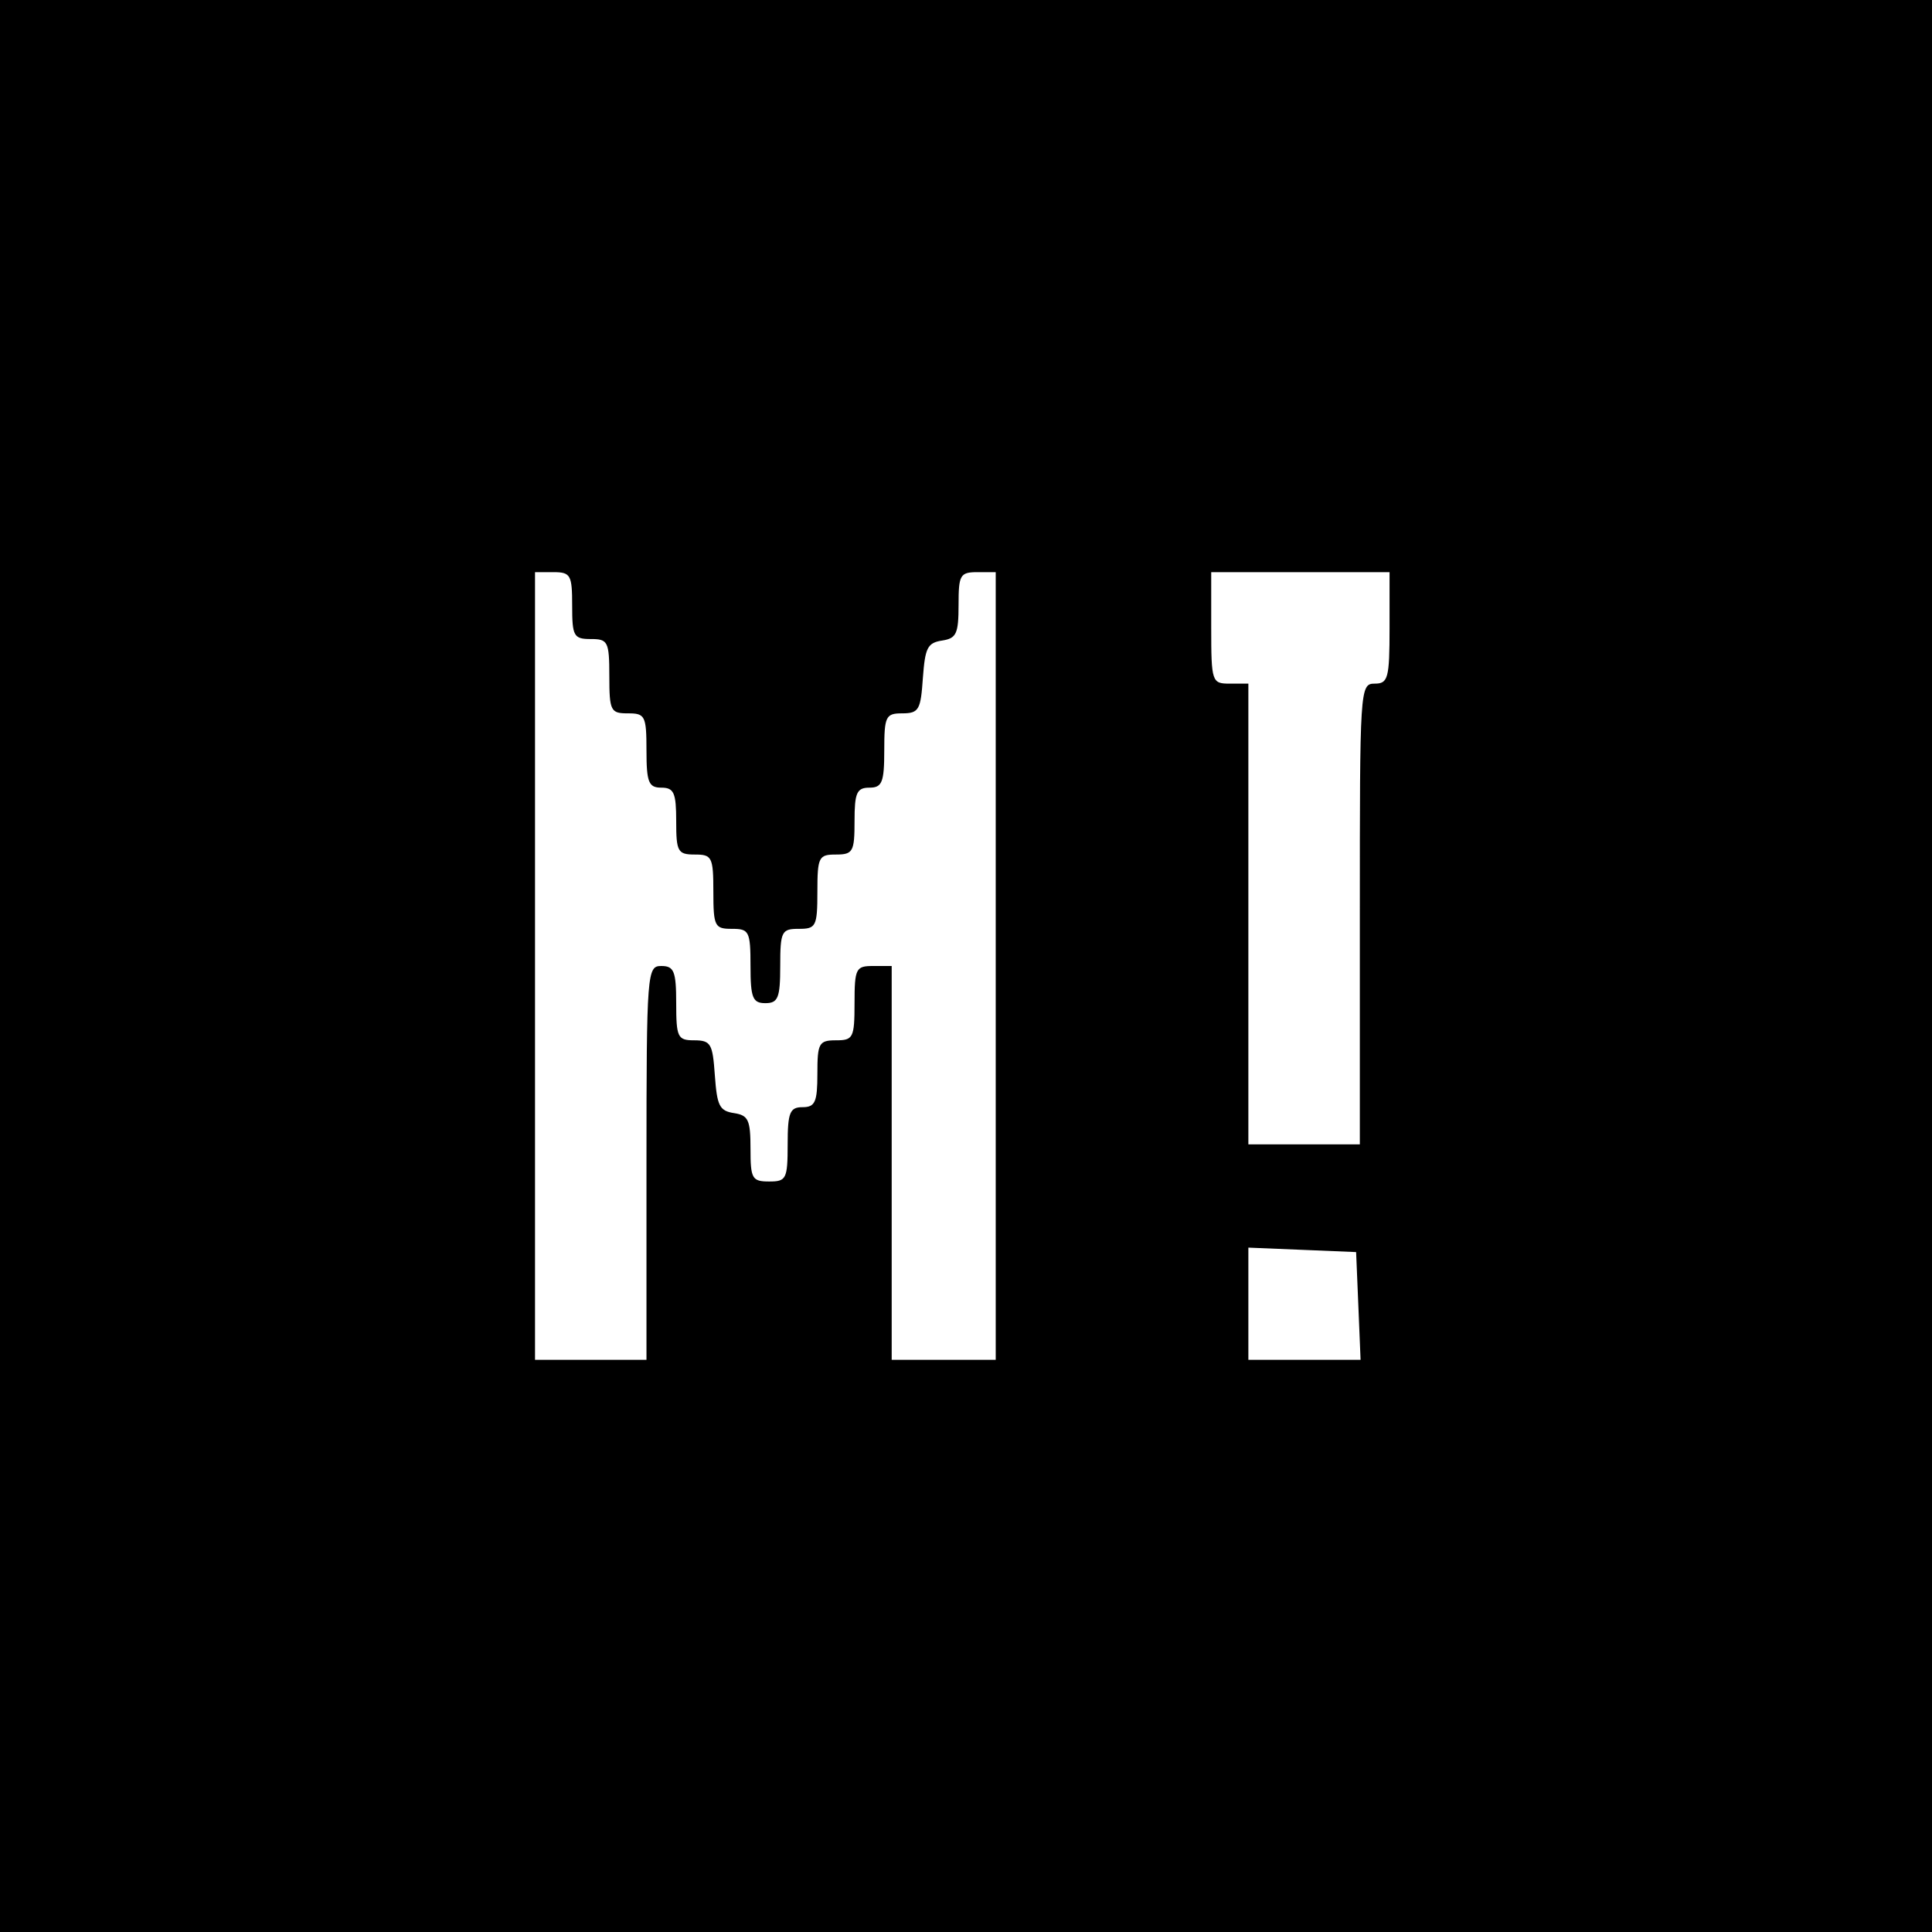
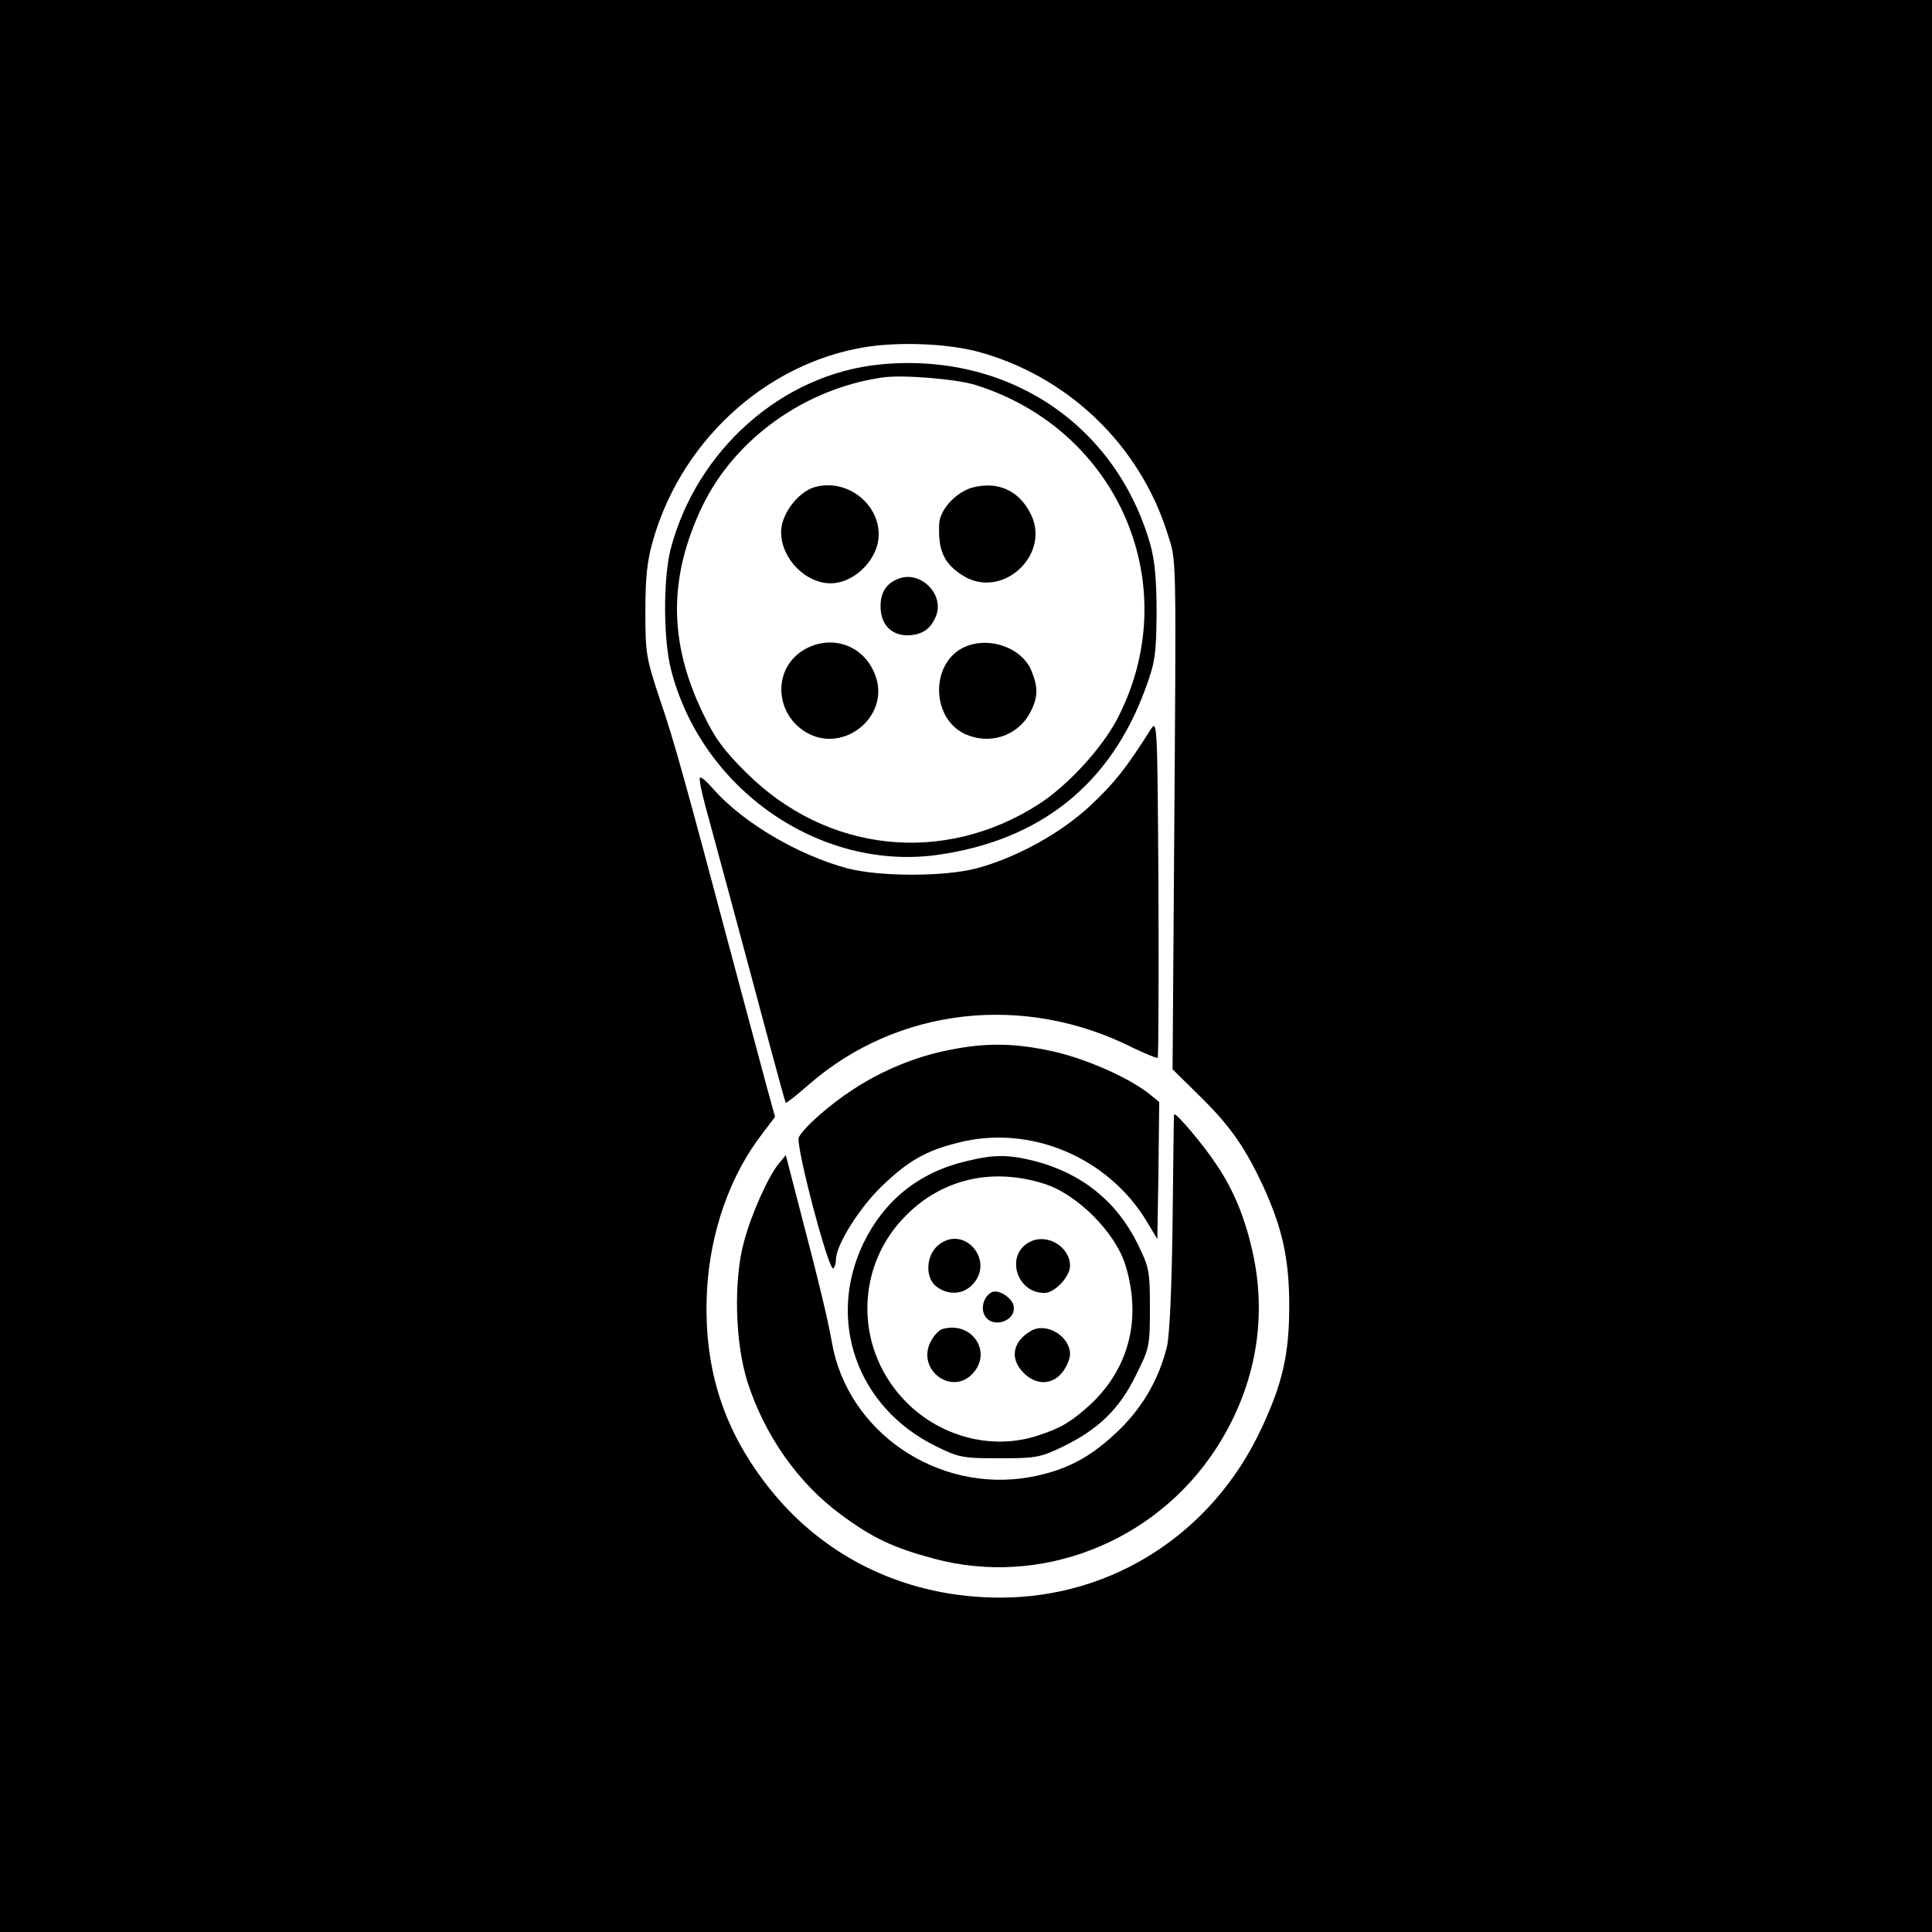
- <svg xmlns="http://www.w3.org/2000/svg" version="1.0" width="260pt" height="260pt" viewBox="0 0 260 260" preserveAspectRatio="xMidYMid meet">
-   <g transform="translate(0,260) scale(0.1,-0.1)" fill="#000000" stroke="none">
-     <path d="M0 1300 l0 -1300 1300 0 1300 0 0 1300 0 1300 -1300 0 -1300 0 0 -1300z m770 485 c0 -41 2 -45 25 -45 23 0 25 -3 25 -50 0 -47 2 -50 25 -50 23 0 25 -3 25 -50 0 -43 3 -50 20 -50 17 0 20 -7 20 -45 0 -41 2 -45 25 -45 23 0 25 -3 25 -50 0 -47 2 -50 25 -50 23 0 25 -3 25 -50 0 -43 3 -50 20 -50 17 0 20 7 20 50 0 47 2 50 25 50 23 0 25 3 25 50 0 47 2 50 25 50 23 0 25 4 25 45 0 38 3 45 20 45 17 0 20 7 20 50 0 46 2 50 24 50 23 0 25 5 28 48 3 40 6 47 26 50 19 3 22 9 22 48 0 40 2 44 25 44 l25 0 0 -530 0 -530 -70 0 -70 0 0 265 0 265 -25 0 c-23 0 -25 -3 -25 -50 0 -47 -2 -50 -25 -50 -23 0 -25 -4 -25 -45 0 -38 -3 -45 -20 -45 -17 0 -20 -7 -20 -50 0 -47 -2 -50 -25 -50 -23 0 -25 4 -25 44 0 39 -3 45 -22 48 -20 3 -23 10 -26 51 -3 42 -5 47 -28 47 -22 0 -24 4 -24 50 0 43 -3 50 -20 50 -19 0 -20 -7 -20 -265 l0 -265 -75 0 -75 0 0 530 0 530 25 0 c23 0 25 -4 25 -45z m1100 -30 c0 -68 -2 -75 -20 -75 -20 0 -20 -7 -20 -310 l0 -310 -75 0 -75 0 0 310 0 310 -25 0 c-24 0 -25 2 -25 75 l0 75 120 0 120 0 0 -75z m-42 -912 l3 -73 -76 0 -75 0 0 75 0 76 73 -3 72 -3 3 -72z" />
+ <svg xmlns="http://www.w3.org/2000/svg" version="1.0" width="520pt" height="520pt" viewBox="0 0 520 520" preserveAspectRatio="xMidYMid meet">
+   <g transform="translate(0,520) scale(0.1,-0.1)" fill="#000000" stroke="none">
+     <path d="M0 2600 l0 -2600 2600 0 2600 0 0 2600 0 2600 -2600 0 -2600 0 0 -2600z m2630 1654 c243 -65 437 -251 512 -489 25 -80 24 -26 18 -877 l-4 -566 70 -69 c84 -82 124 -139 174 -246 52 -114 70 -196 70 -322 0 -129 -18 -209 -75 -330 -131 -281 -400 -455 -703 -455 -247 0 -467 103 -617 289 -129 160 -183 331 -172 540 9 156 62 308 149 420 l34 45 -22 80 c-12 45 -47 176 -78 291 -147 553 -171 638 -209 750 -38 114 -40 126 -40 240 0 92 5 137 21 192 81 281 325 492 602 523 91 9 196 3 270 -16z" />
+     <path d="M2368 4219 c-263 -26 -493 -230 -563 -497 -20 -79 -20 -242 1 -324 82 -322 400 -543 717 -499 277 39 465 190 559 445 27 73 30 93 31 206 0 90 -5 142 -17 185 -93 324 -385 518 -728 484z m257 -55 c388 -121 568 -545 381 -901 -42 -79 -134 -179 -211 -228 -256 -164 -570 -130 -786 85 -60 59 -85 93 -117 160 -93 193 -93 367 -1 559 88 181 276 315 484 345 53 8 199 -4 250 -20z" />
+     <path d="M2193 3889 c-39 -11 -80 -59 -89 -104 -13 -73 56 -155 132 -155 53 0 109 46 125 102 25 94 -71 184 -168 157z" />
+     <path d="M2618 3888 c-44 -12 -87 -58 -90 -96 -4 -74 13 -110 65 -142 106 -65 238 59 180 169 -32 62 -88 86 -155 69z" />
+     <path d="M2420 3643 c-34 -12 -50 -37 -50 -75 0 -48 28 -78 73 -78 39 1 63 17 77 54 21 57 -42 120 -100 99z" />
+     <path d="M2162 3450 c-86 -53 -76 -180 17 -226 96 -47 210 46 180 149 -26 88 -119 124 -197 77z" />
+     <path d="M2589 3455 c-85 -46 -81 -188 7 -230 66 -31 142 -7 176 56 22 41 23 68 4 114 -27 65 -122 95 -187 60z" />
+     <path d="M3096 3235 c-65 -103 -97 -143 -161 -203 -79 -74 -198 -140 -306 -169 -87 -23 -261 -23 -349 0 -133 36 -280 123 -359 212 -18 21 -34 35 -37 32 -3 -3 4 -38 15 -78 21 -77 100 -369 172 -639 23 -85 42 -156 44 -158 1 -2 29 20 61 48 239 209 581 248 875 99 34 -16 63 -28 65 -26 2 2 3 208 2 458 -3 450 -3 454 -22 424z" />
+     <path d="M2555 2374 c-89 -17 -183 -56 -260 -107 -63 -41 -131 -101 -145 -128 -10 -18 81 -364 93 -353 4 4 7 15 7 24 0 39 63 139 123 197 71 68 117 95 204 117 195 51 407 -39 511 -214 l27 -45 3 184 2 185 -27 22 c-54 43 -169 94 -258 114 -104 23 -181 24 -280 4z" />
+     <path d="M3160 2200 c-1 -3 -2 -133 -4 -290 -2 -172 -8 -304 -15 -334 -21 -85 -62 -158 -125 -221 -78 -77 -146 -113 -246 -131 -247 -43 -489 122 -531 363 -12 68 -35 162 -87 361 l-37 143 -19 -23 c-28 -34 -73 -134 -93 -208 -29 -104 -25 -273 9 -380 46 -143 136 -272 252 -357 85 -63 141 -89 249 -118 286 -77 593 42 758 293 104 159 140 340 103 520 -20 96 -51 175 -99 246 -35 54 -113 146 -115 136z" />
+     <path d="M2598 2074 c-125 -30 -218 -105 -274 -220 -100 -208 -17 -442 194 -546 62 -31 73 -33 172 -33 97 0 110 2 170 31 95 46 153 101 197 192 37 73 38 80 38 182 0 99 -2 109 -33 172 -56 114 -150 190 -277 223 -71 18 -111 18 -187 -1z m212 -60 c90 -28 194 -133 220 -222 43 -143 8 -276 -96 -373 -50 -45 -77 -62 -138 -82 -127 -43 -274 -3 -368 101 -129 142 -124 358 12 492 97 97 231 128 370 84z" />
+     <path d="M2527 1850 c-36 -28 -38 -91 -5 -114 32 -23 71 -20 96 7 60 64 -22 161 -91 107z" />
+     <path d="M2773 1858 c-68 -33 -39 -138 38 -138 28 0 69 44 69 73 0 51 -61 88 -107 65z" />
+     <path d="M2672 1723 c-22 -8 -34 -41 -22 -63 20 -38 87 -16 78 26 -4 20 -38 43 -56 37z" />
+     <path d="M2537 1623 c-9 -2 -24 -18 -32 -34 -39 -75 56 -147 113 -86 54 58 -2 142 -81 120z" />
+     <path d="M2775 1618 c-50 -29 -58 -75 -20 -113 33 -34 77 -33 104 1 12 15 21 37 21 49 0 49 -64 87 -105 63z" />
  </g>
</svg>
